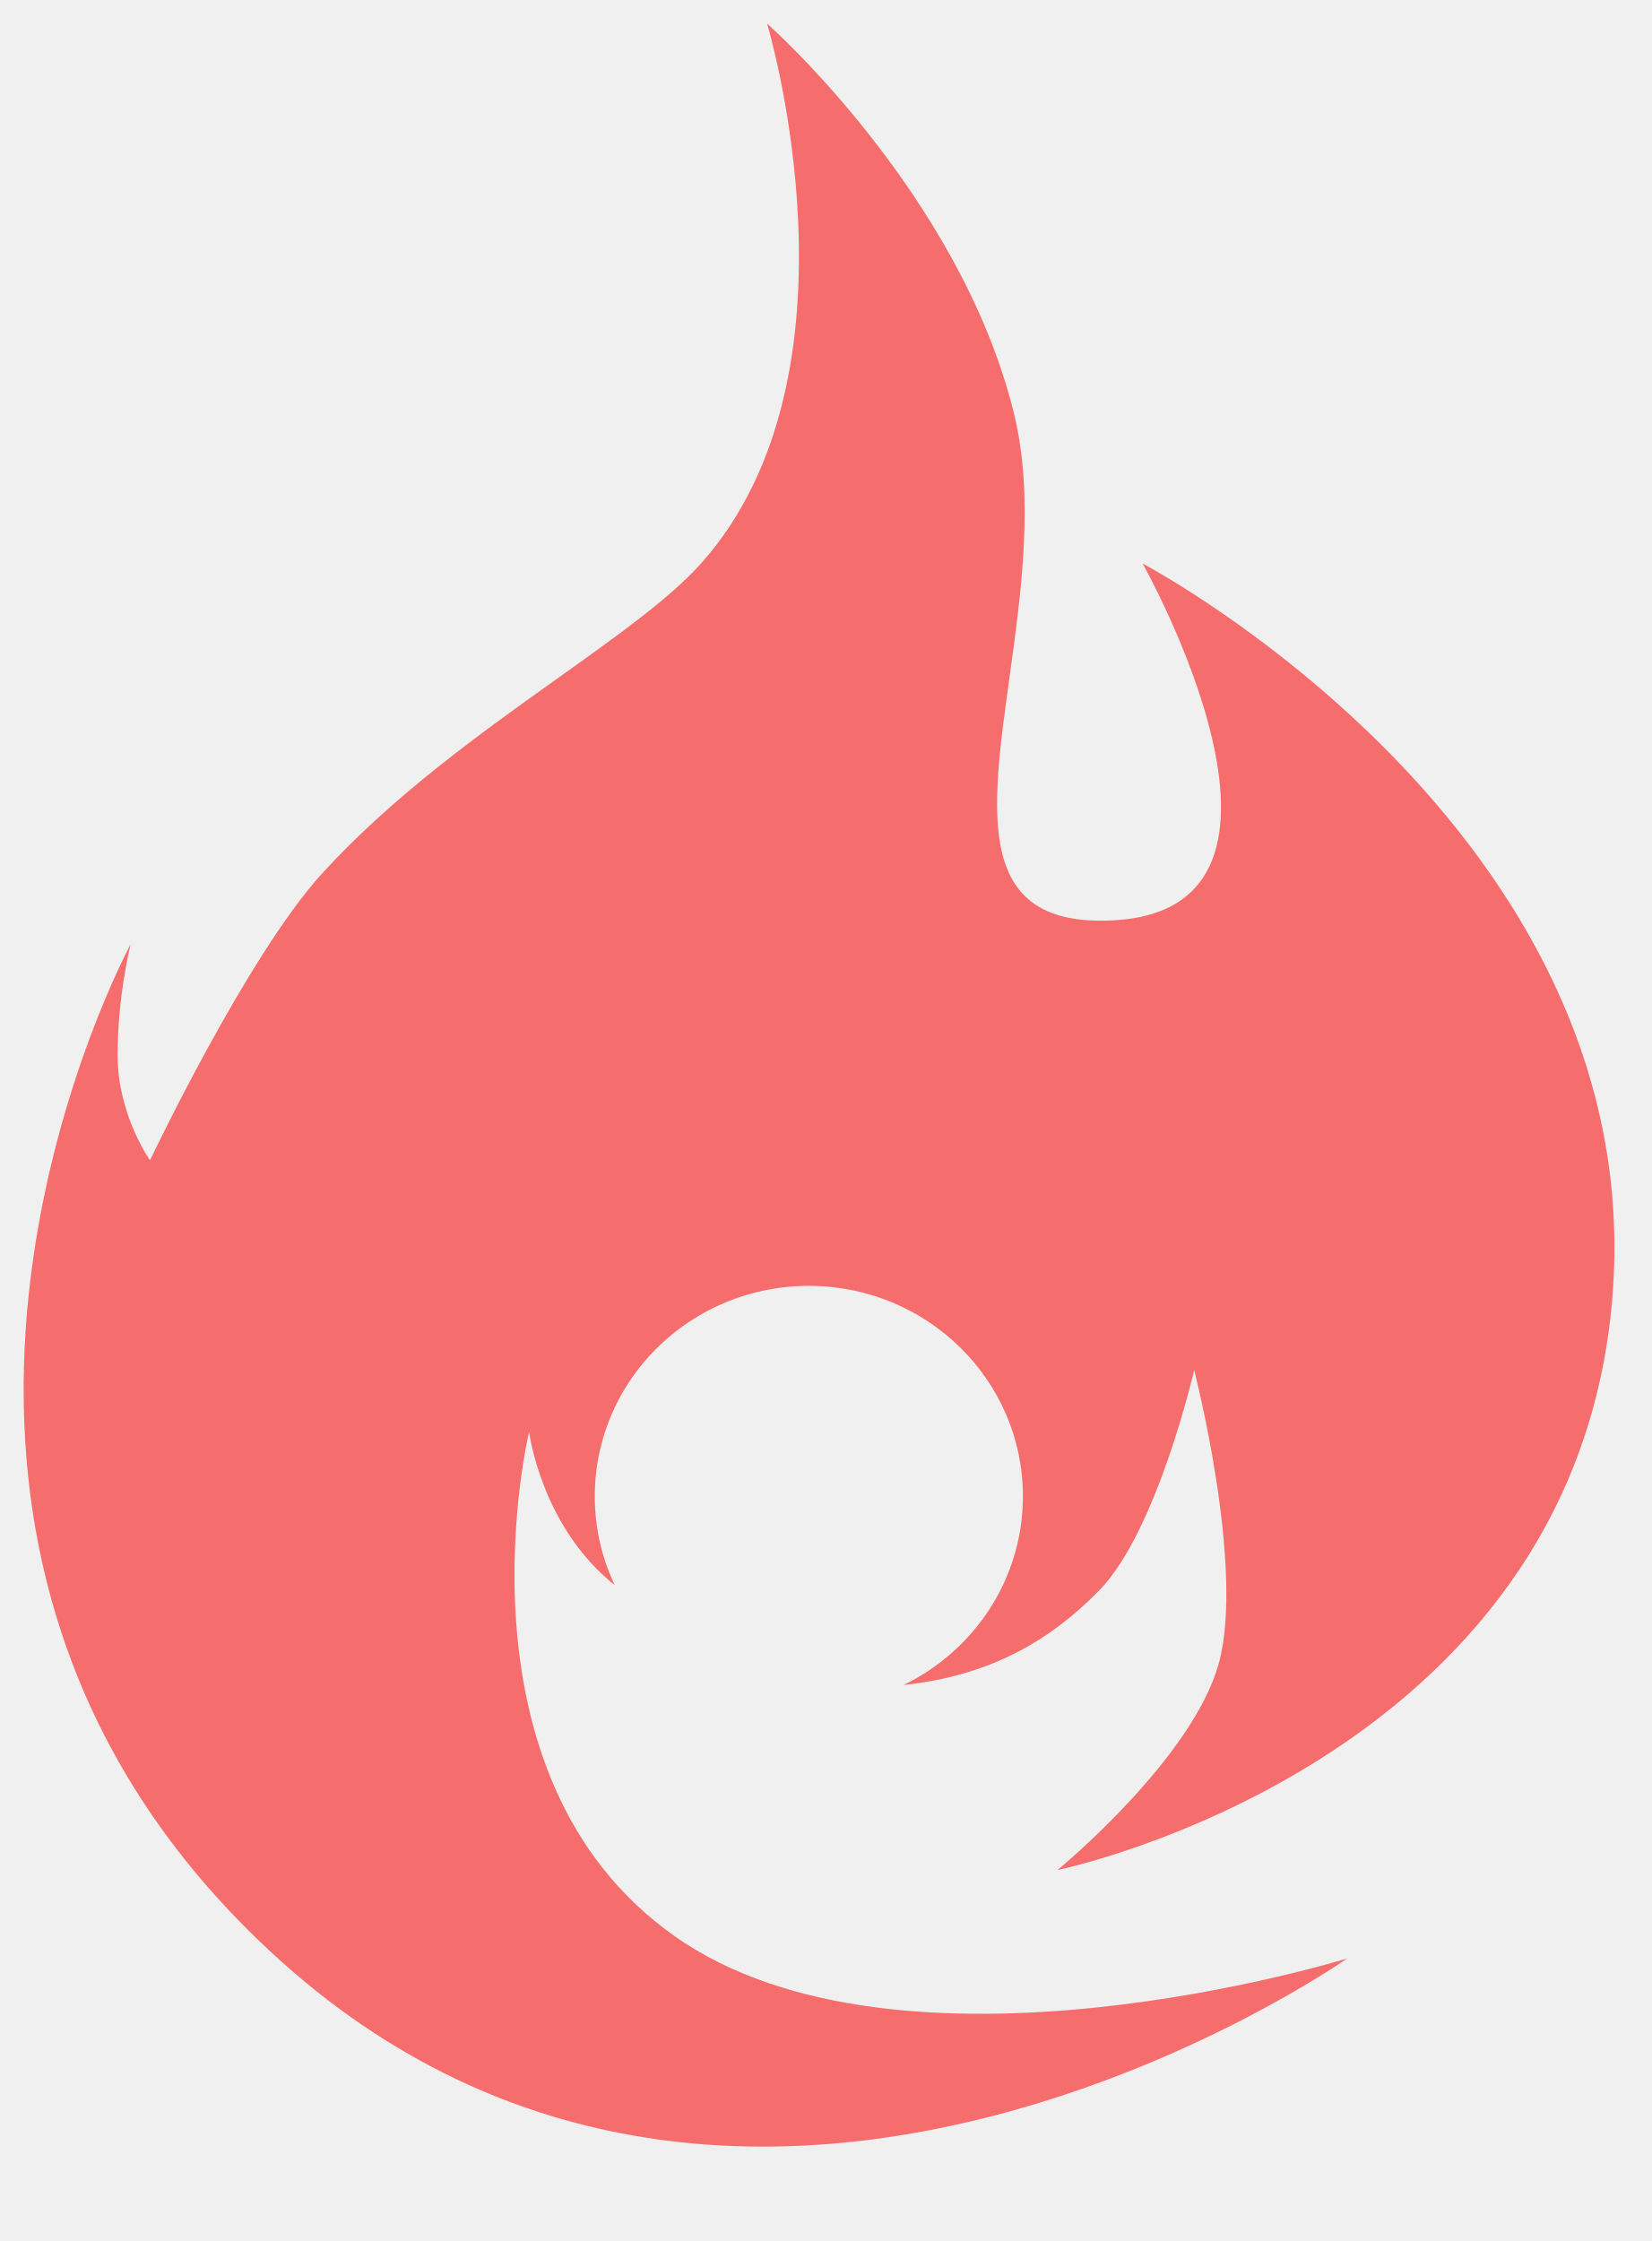
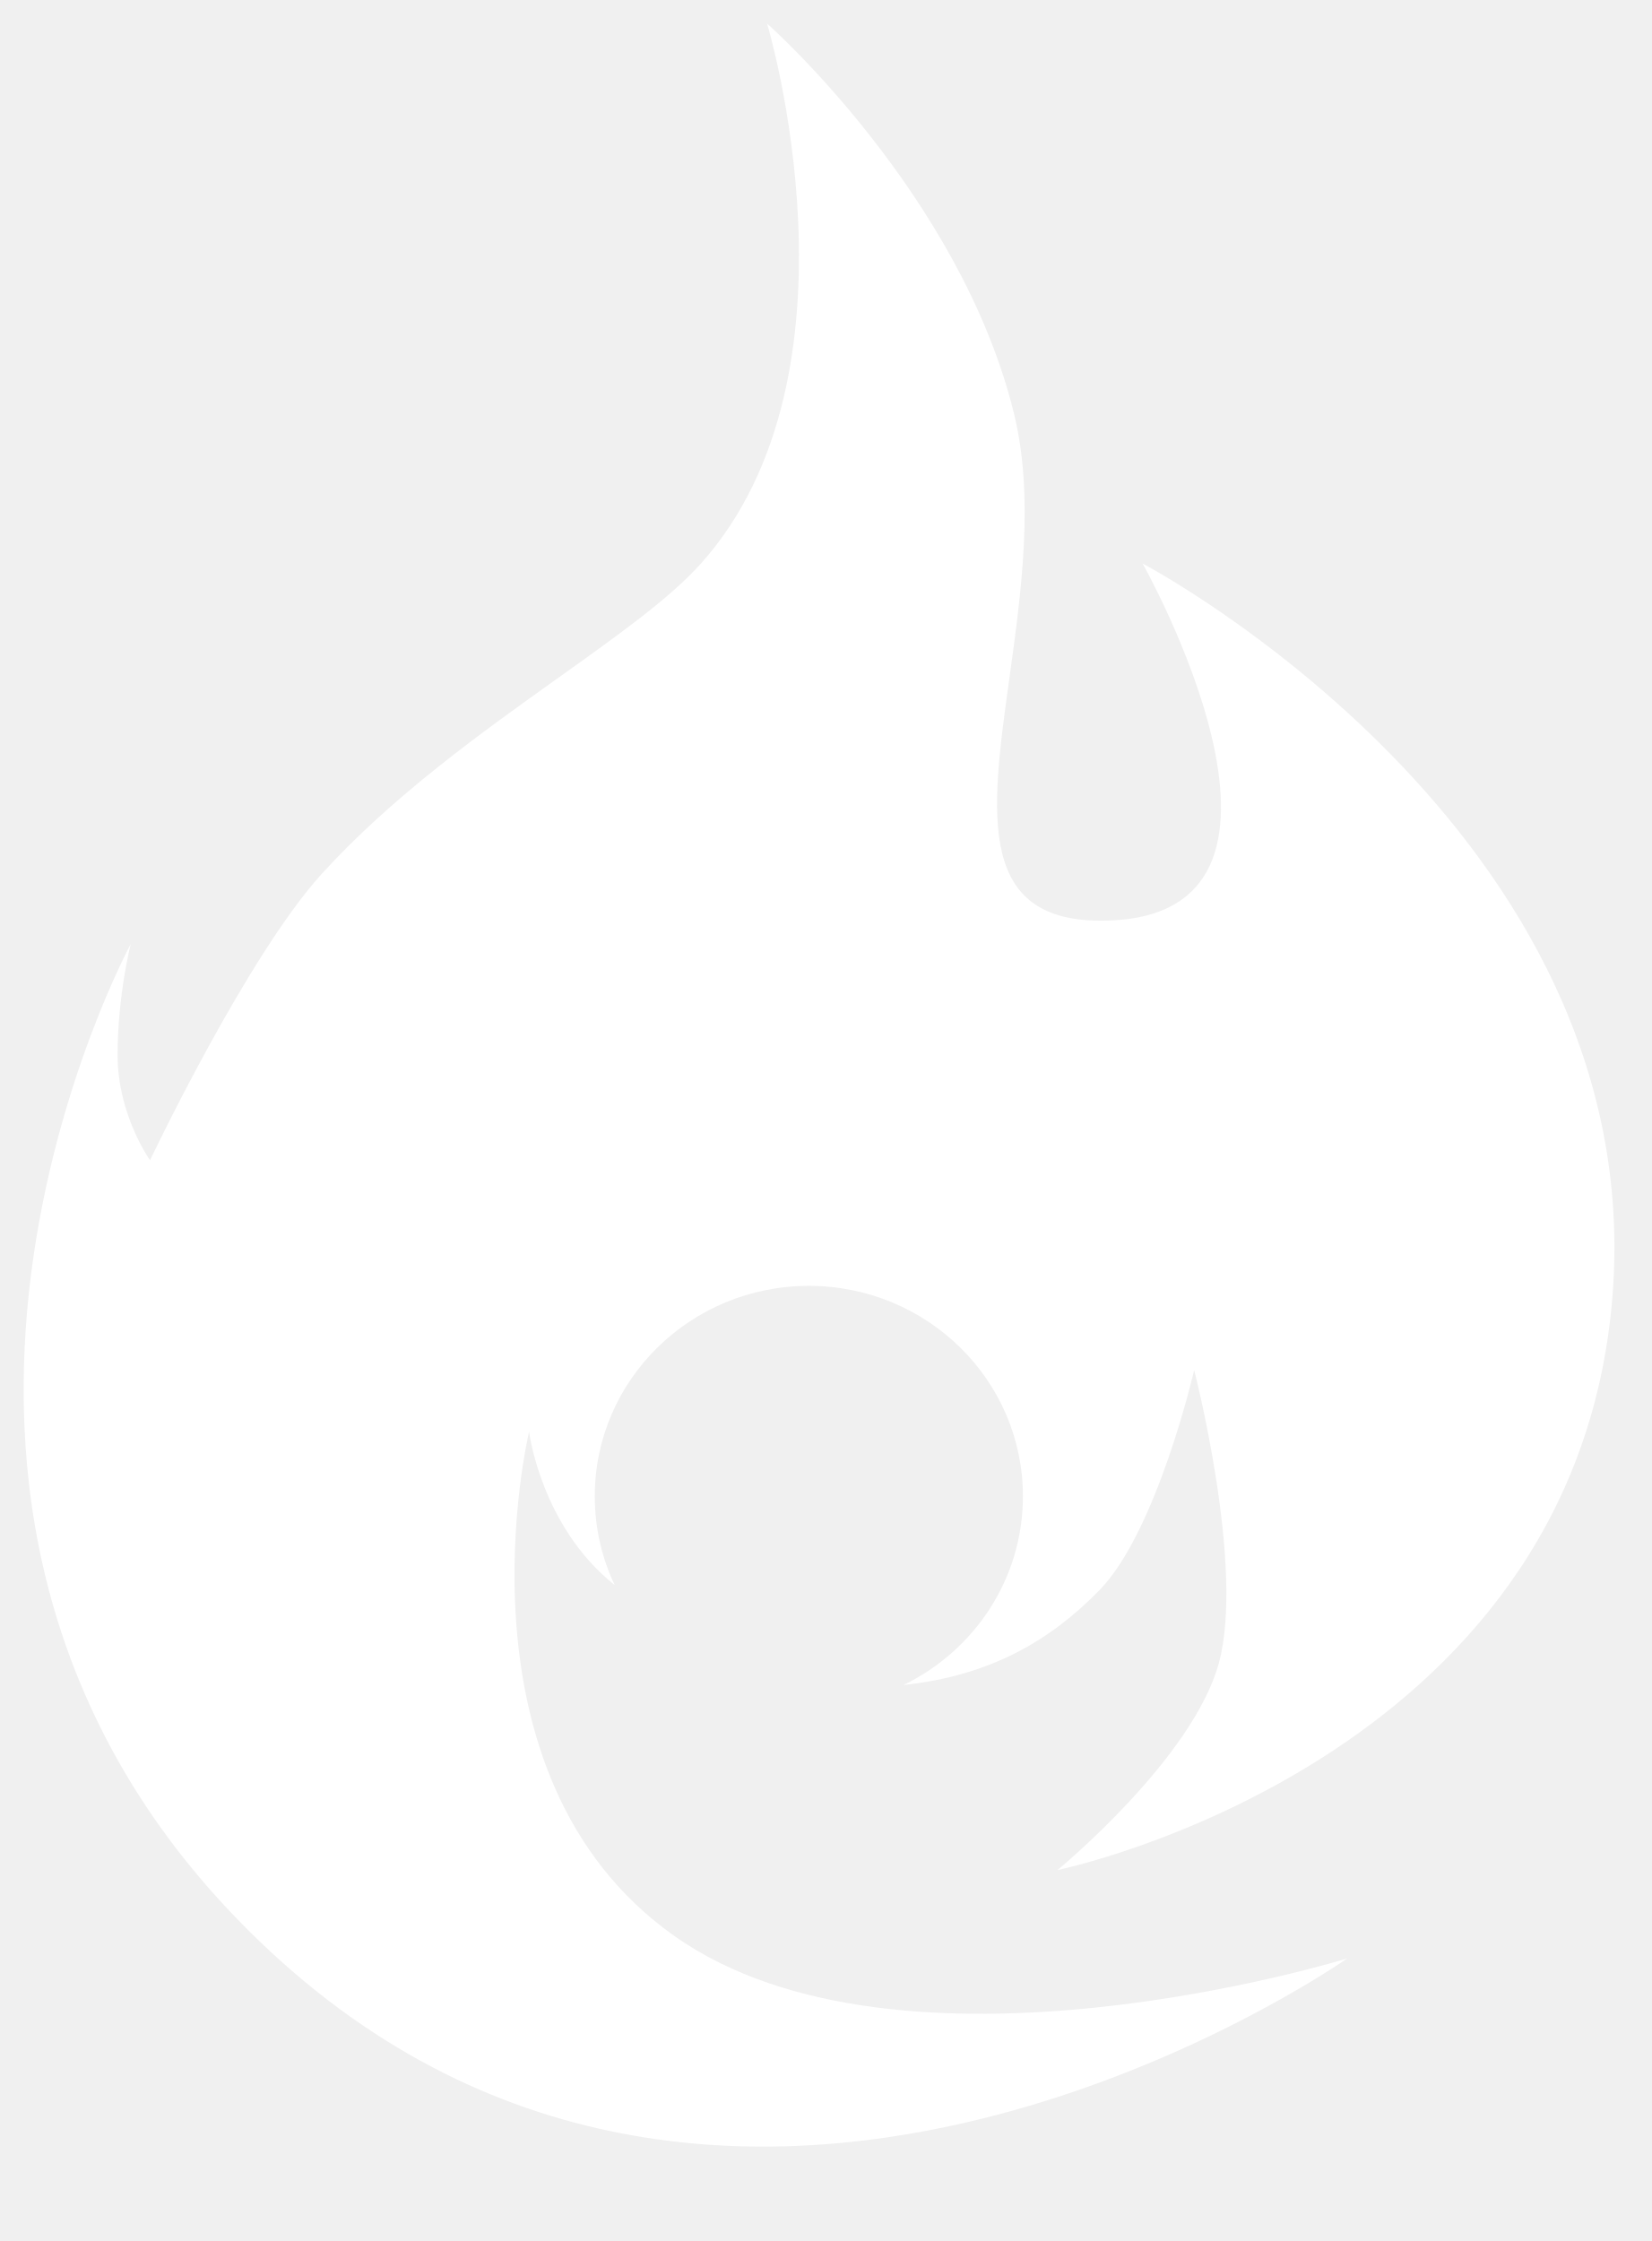
<svg xmlns="http://www.w3.org/2000/svg" width="14" height="19" viewBox="0 0 14 19" fill="none">
-   <path fill-rule="evenodd" clip-rule="evenodd" d="M10.334 14.101C10.557 13.287 10.125 11.616 10.125 11.616C10.125 11.616 9.812 12.977 9.323 13.481C8.905 13.91 8.394 14.208 7.661 14.286C8.26 13.995 8.673 13.388 8.673 12.686C8.673 11.701 7.86 10.902 6.858 10.902C5.855 10.902 5.043 11.701 5.043 12.686C5.043 12.955 5.103 13.21 5.212 13.439C4.585 12.94 4.486 12.139 4.486 12.139C4.486 12.139 3.786 15.045 5.715 16.412C7.644 17.779 11.423 16.604 11.423 16.604C11.423 16.604 6.015 20.409 2.009 16.268C-1.443 12.701 1.108 8.005 1.108 8.005C1.108 8.005 0.997 8.44 0.997 8.946C0.997 9.452 1.272 9.837 1.272 9.837C1.272 9.837 2.09 8.113 2.726 7.411C3.329 6.748 4.084 6.21 4.736 5.745C5.238 5.387 5.679 5.073 5.943 4.778C7.394 3.155 6.504 0.2 6.504 0.2C6.504 0.2 8.14 1.642 8.597 3.505C8.771 4.215 8.659 5.022 8.559 5.745C8.396 6.917 8.265 7.865 9.439 7.803C11.337 7.704 9.688 4.778 9.688 4.778C9.688 4.778 13.993 7.041 13.671 10.998C13.349 14.955 8.966 15.855 8.966 15.855C8.966 15.855 10.112 14.914 10.334 14.101Z" fill="#F66D6D" />
+   <path fill-rule="evenodd" clip-rule="evenodd" d="M10.334 14.101C10.557 13.287 10.125 11.616 10.125 11.616C10.125 11.616 9.812 12.977 9.323 13.481C8.905 13.91 8.394 14.208 7.661 14.286C8.26 13.995 8.673 13.388 8.673 12.686C8.673 11.701 7.86 10.902 6.858 10.902C5.855 10.902 5.043 11.701 5.043 12.686C5.043 12.955 5.103 13.21 5.212 13.439C4.585 12.94 4.486 12.139 4.486 12.139C4.486 12.139 3.786 15.045 5.715 16.412C7.644 17.779 11.423 16.604 11.423 16.604C11.423 16.604 6.015 20.409 2.009 16.268C-1.443 12.701 1.108 8.005 1.108 8.005C1.108 8.005 0.997 8.44 0.997 8.946C0.997 9.452 1.272 9.837 1.272 9.837C1.272 9.837 2.09 8.113 2.726 7.411C3.329 6.748 4.084 6.21 4.736 5.745C5.238 5.387 5.679 5.073 5.943 4.778C7.394 3.155 6.504 0.2 6.504 0.2C6.504 0.2 8.14 1.642 8.597 3.505C8.771 4.215 8.659 5.022 8.559 5.745C8.396 6.917 8.265 7.865 9.439 7.803C11.337 7.704 9.688 4.778 9.688 4.778C9.688 4.778 13.993 7.041 13.671 10.998C13.349 14.955 8.966 15.855 8.966 15.855C8.966 15.855 10.112 14.914 10.334 14.101Z" fill="white" />
</svg>
